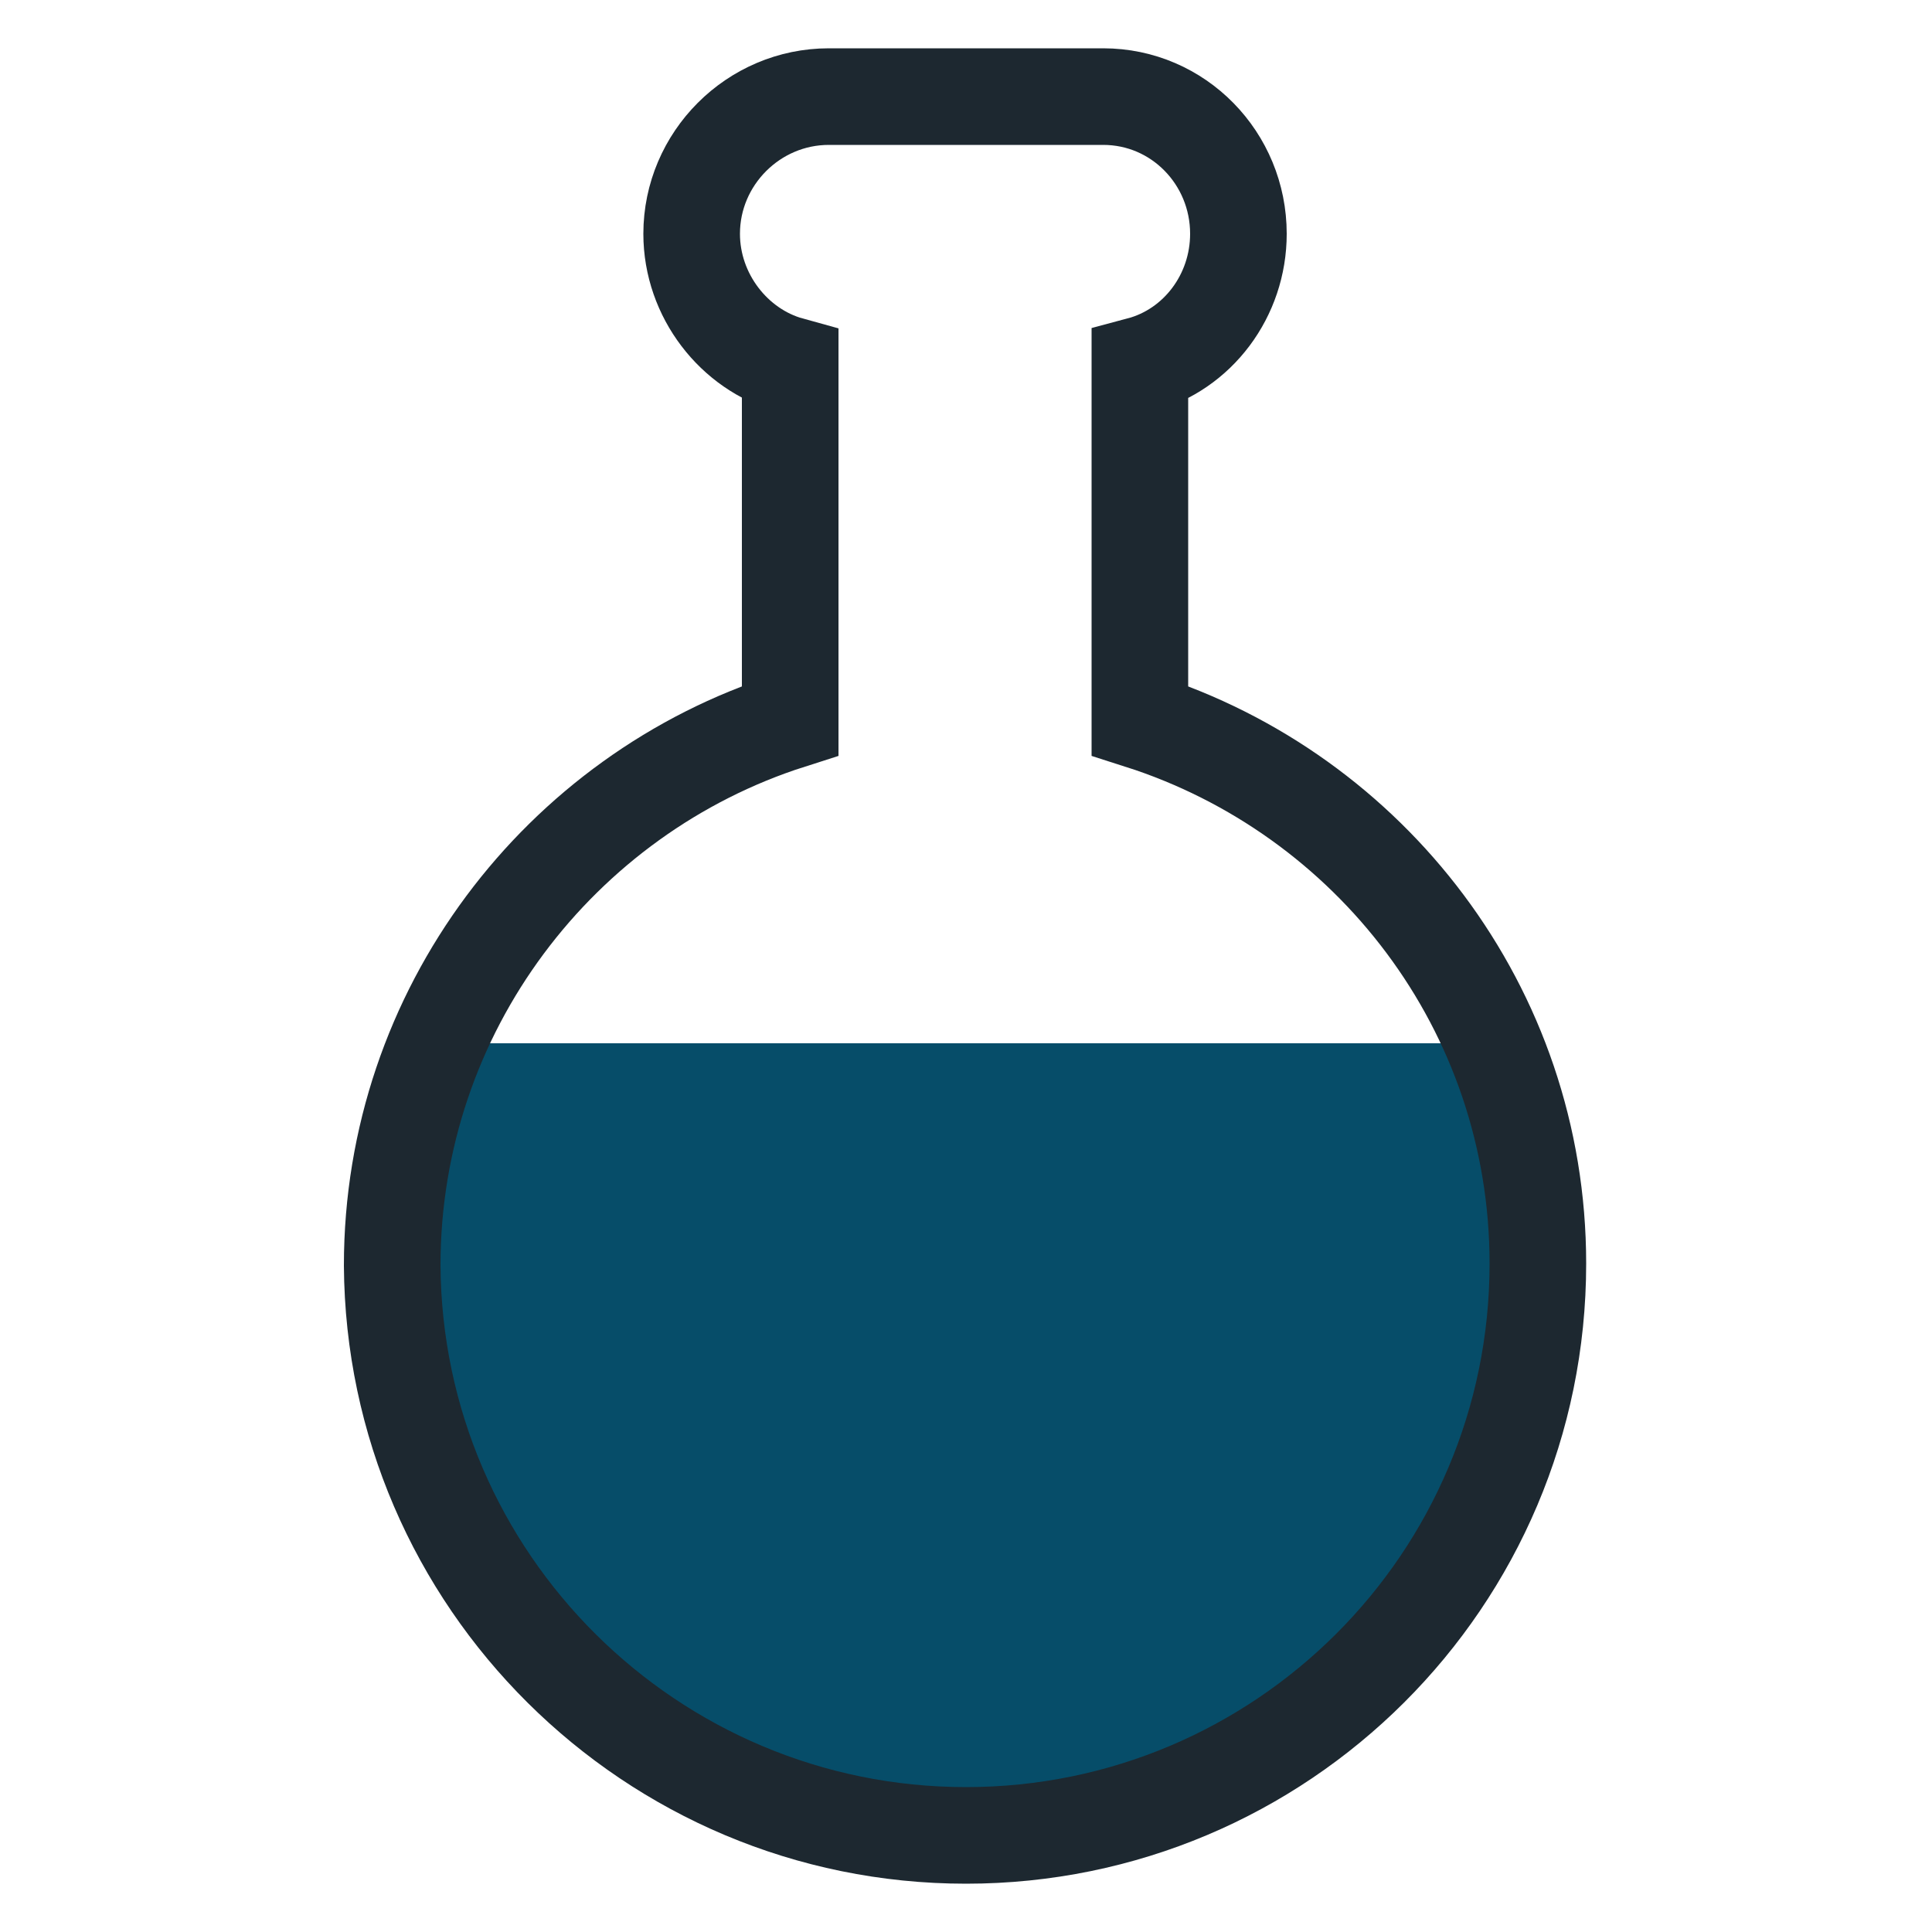
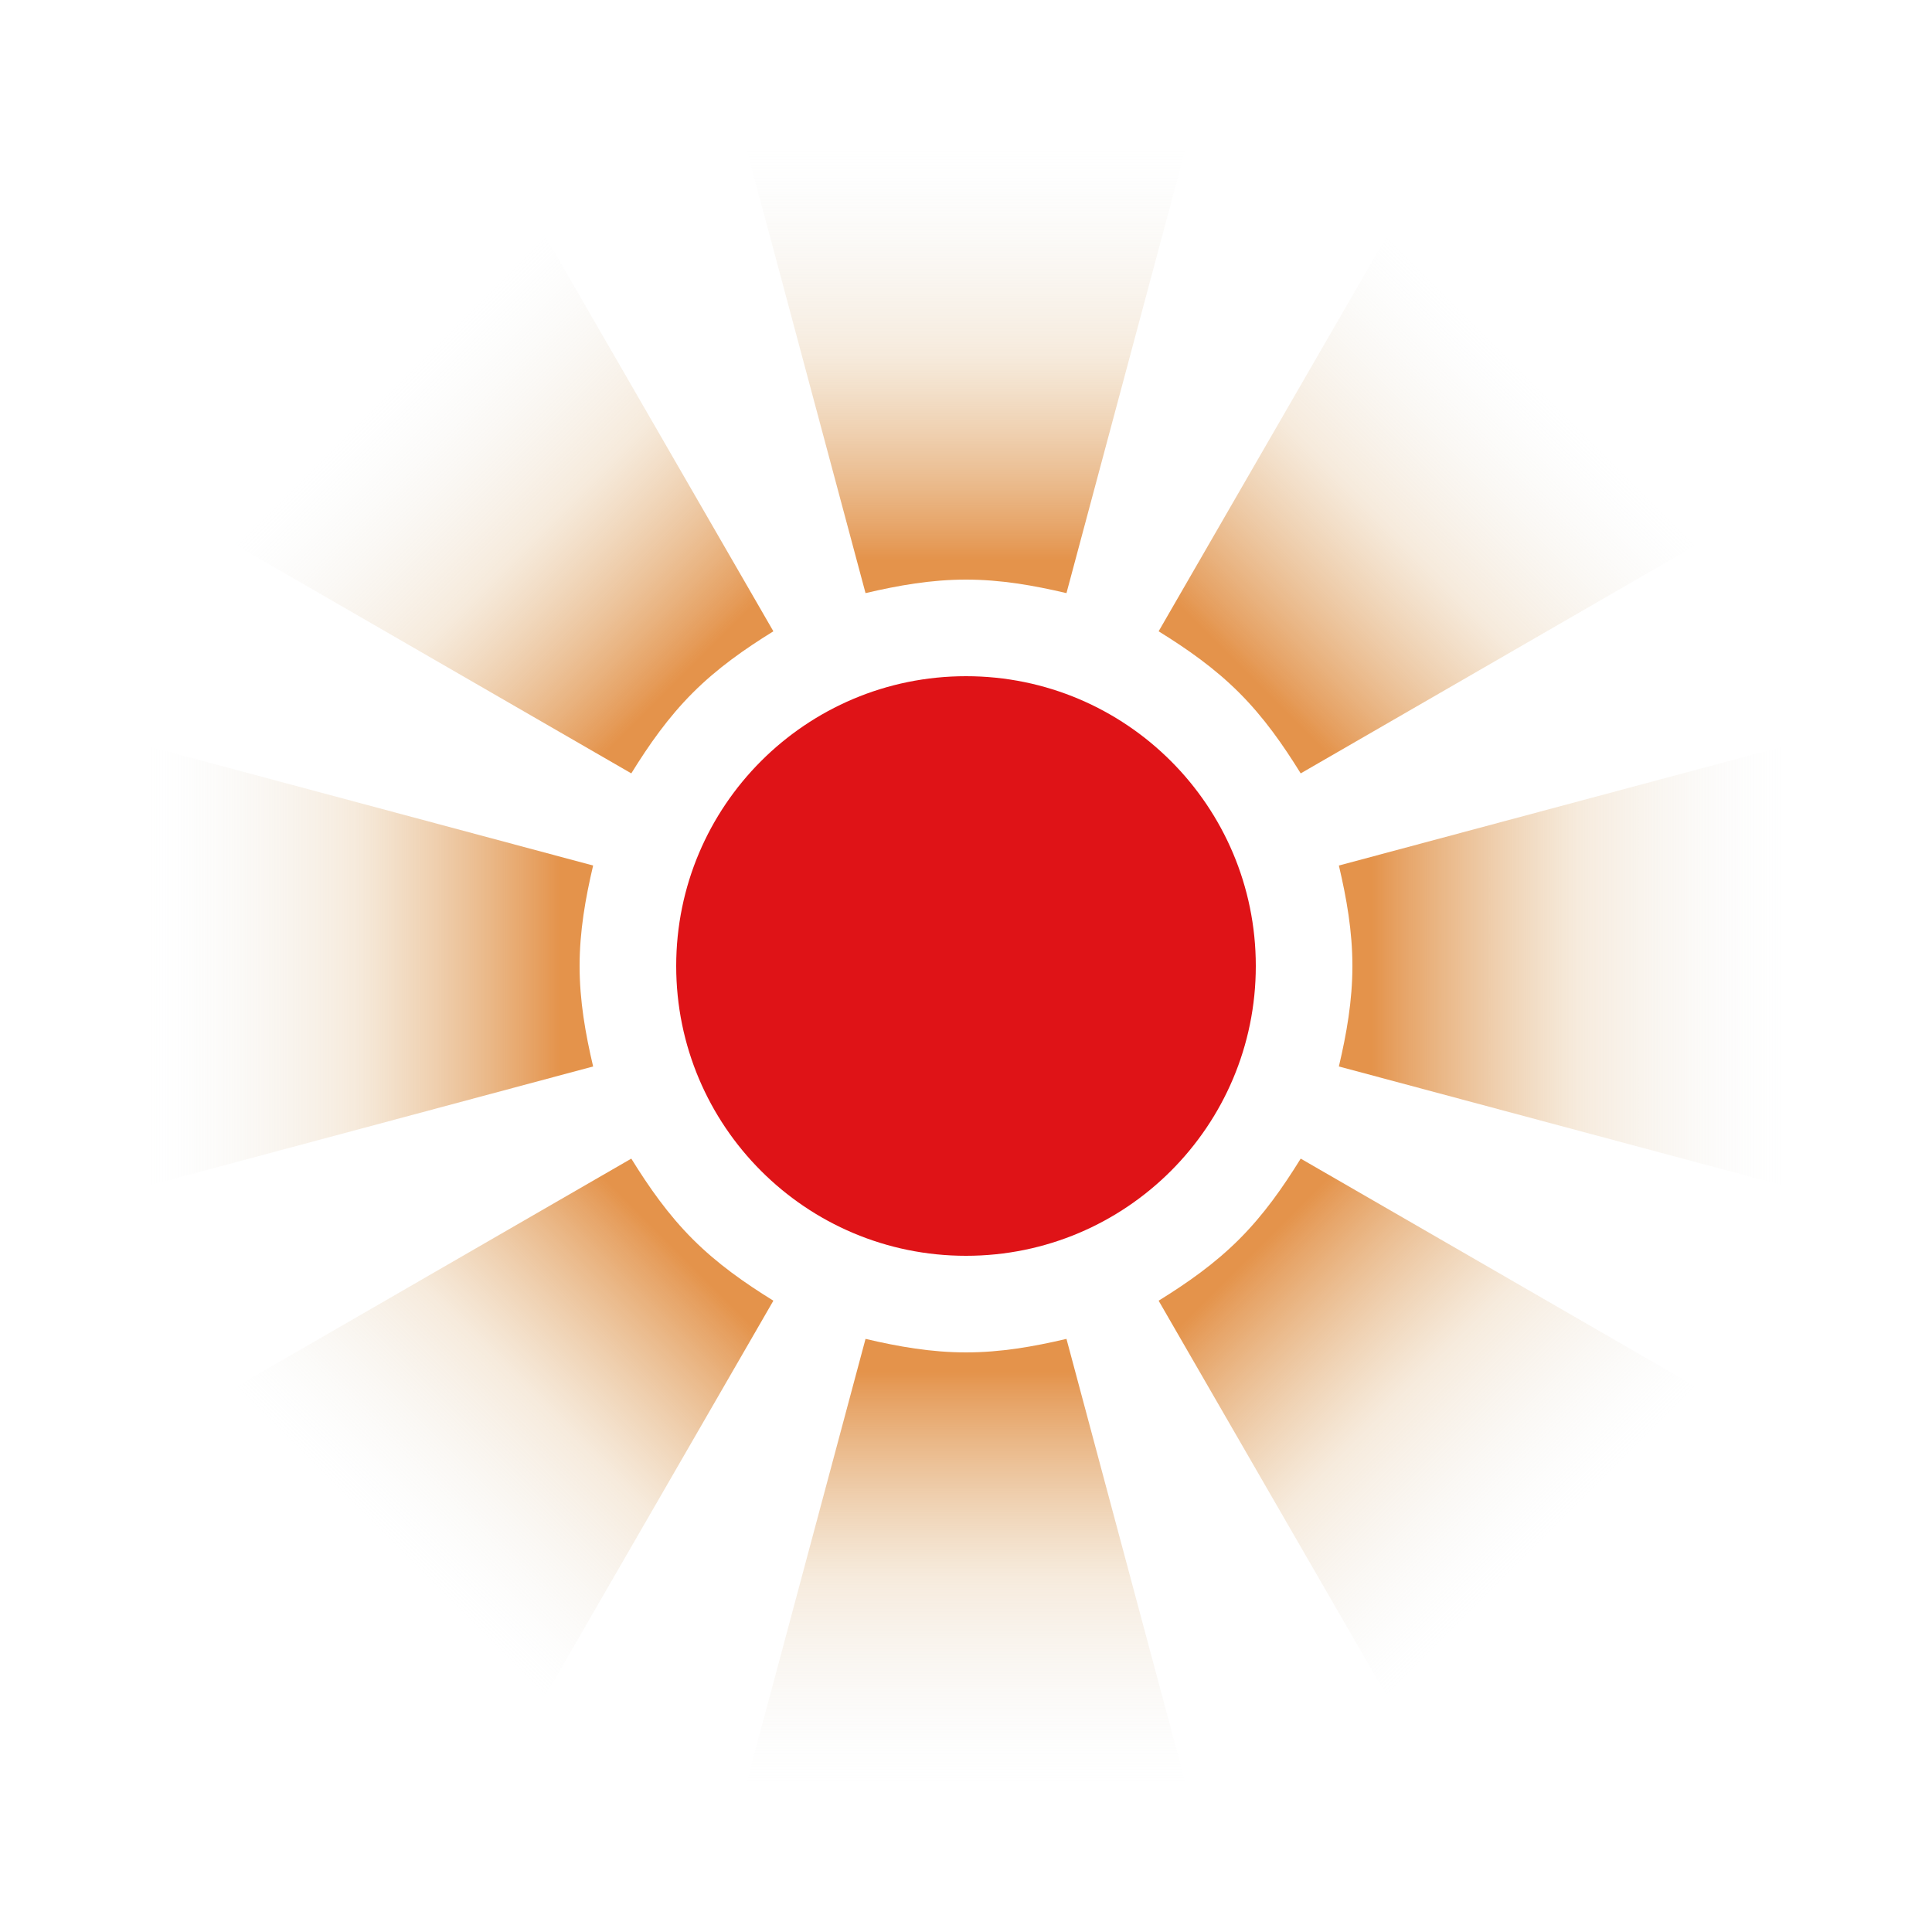
- <svg xmlns="http://www.w3.org/2000/svg" style="margin: auto; display: block;" width="100px" height="100px" viewBox="0 0 100 100" preserveAspectRatio="xMidYMid">
+ <svg xmlns="http://www.w3.org/2000/svg" xmlns:xlink="http://www.w3.org/1999/xlink" style="margin: auto; background: transparent; display: block;" width="164px" height="164px" viewBox="0 0 100 100" preserveAspectRatio="xMidYMid">
  <defs>
-     <clipPath id="ldio-vbxgxg3rf2-cp" clipPathUnits="userSpaceOnUse">
-       <rect x="0" y="54" width="100" height="46" />
-     </clipPath>
-     <pattern id="ldio-vbxgxg3rf2-pattern" patternUnits="userSpaceOnUse" x="0" y="0" width="100" height="100">
-       <rect x="0" y="0" width="100" height="100" fill="#064d69" />
-       <circle cx="44" cy="0" r="4" fill="#7ba6b7">
-         <animateTransform attributeName="transform" type="translate" values="0 139;0 -39" keyTimes="0;1" dur="4s" begin="-1.76s" repeatCount="indefinite" />
-       </circle>
-       <circle cx="97" cy="0" r="3" fill="#7ba6b7">
-         <animateTransform attributeName="transform" type="translate" values="0 115;0 -15" keyTimes="0;1" dur="4s" begin="-2.88s" repeatCount="indefinite" />
-       </circle>
-       <circle cx="83" cy="0" r="2" fill="#7ba6b7">
-         <animateTransform attributeName="transform" type="translate" values="0 149;0 -49" keyTimes="0;1" dur="4s" begin="-2.56s" repeatCount="indefinite" />
-       </circle>
-       <circle cx="43" cy="0" r="2" fill="#7ba6b7">
-         <animateTransform attributeName="transform" type="translate" values="0 104;0 -4" keyTimes="0;1" dur="4s" begin="-1.36s" repeatCount="indefinite" />
-       </circle>
-       <circle cx="5" cy="0" r="3" fill="#7ba6b7">
-         <animateTransform attributeName="transform" type="translate" values="0 138;0 -38" keyTimes="0;1" dur="4s" begin="-2.52s" repeatCount="indefinite" />
-       </circle>
-       <circle cx="25" cy="0" r="3" fill="#7ba6b7">
-         <animateTransform attributeName="transform" type="translate" values="0 125;0 -25" keyTimes="0;1" dur="4s" begin="-0.44s" repeatCount="indefinite" />
-       </circle>
-       <circle cx="49" cy="0" r="4" fill="#7ba6b7">
-         <animateTransform attributeName="transform" type="translate" values="0 123;0 -23" keyTimes="0;1" dur="4s" begin="-2.44s" repeatCount="indefinite" />
-       </circle>
-       <circle cx="57" cy="0" r="2" fill="#7ba6b7">
-         <animateTransform attributeName="transform" type="translate" values="0 152;0 -52" keyTimes="0;1" dur="4s" begin="-0.96s" repeatCount="indefinite" />
-       </circle>
-       <circle cx="36" cy="0" r="3" fill="#7ba6b7">
-         <animateTransform attributeName="transform" type="translate" values="0 146;0 -46" keyTimes="0;1" dur="4s" begin="-1.84s" repeatCount="indefinite" />
-       </circle>
-       <circle cx="54" cy="0" r="3" fill="#7ba6b7">
-         <animateTransform attributeName="transform" type="translate" values="0 149;0 -49" keyTimes="0;1" dur="4s" begin="-3.4s" repeatCount="indefinite" />
-       </circle>
-       <circle cx="16" cy="0" r="4" fill="#7ba6b7">
-         <animateTransform attributeName="transform" type="translate" values="0 121;0 -21" keyTimes="0;1" dur="4s" begin="-3.08s" repeatCount="indefinite" />
-       </circle>
-       <circle cx="92" cy="0" r="3" fill="#7ba6b7">
-         <animateTransform attributeName="transform" type="translate" values="0 108;0 -8" keyTimes="0;1" dur="4s" begin="-0.36s" repeatCount="indefinite" />
-       </circle>
-       <circle cx="44" cy="0" r="3" fill="#7ba6b7">
-         <animateTransform attributeName="transform" type="translate" values="0 141;0 -41" keyTimes="0;1" dur="4s" begin="-1.92s" repeatCount="indefinite" />
-       </circle>
-       <circle cx="94" cy="0" r="5" fill="#7ba6b7">
-         <animateTransform attributeName="transform" type="translate" values="0 144;0 -44" keyTimes="0;1" dur="4s" begin="-3.88s" repeatCount="indefinite" />
-       </circle>
-       <circle cx="66" cy="0" r="5" fill="#7ba6b7">
-         <animateTransform attributeName="transform" type="translate" values="0 107;0 -7" keyTimes="0;1" dur="4s" begin="-3.52s" repeatCount="indefinite" />
-       </circle>
-       <circle cx="98" cy="0" r="4" fill="#7ba6b7">
-         <animateTransform attributeName="transform" type="translate" values="0 132;0 -32" keyTimes="0;1" dur="4s" begin="-2.84s" repeatCount="indefinite" />
-       </circle>
-       <circle cx="47" cy="0" r="3" fill="#7ba6b7">
-         <animateTransform attributeName="transform" type="translate" values="0 136;0 -36" keyTimes="0;1" dur="4s" begin="-0.4s" repeatCount="indefinite" />
-       </circle>
-       <circle cx="48" cy="0" r="4" fill="#7ba6b7">
-         <animateTransform attributeName="transform" type="translate" values="0 105;0 -5" keyTimes="0;1" dur="4s" begin="-1.16s" repeatCount="indefinite" />
-       </circle>
-       <circle cx="10" cy="0" r="4" fill="#7ba6b7">
-         <animateTransform attributeName="transform" type="translate" values="0 123;0 -23" keyTimes="0;1" dur="4s" begin="-0.36s" repeatCount="indefinite" />
-       </circle>
-       <circle cx="41" cy="0" r="3" fill="#7ba6b7">
-         <animateTransform attributeName="transform" type="translate" values="0 126;0 -26" keyTimes="0;1" dur="4s" begin="-1.96s" repeatCount="indefinite" />
-       </circle>
-       <circle cx="93" cy="0" r="5" fill="#7ba6b7">
-         <animateTransform attributeName="transform" type="translate" values="0 154;0 -54" keyTimes="0;1" dur="4s" begin="-1.04s" repeatCount="indefinite" />
-       </circle>
-       <circle cx="79" cy="0" r="3" fill="#7ba6b7">
-         <animateTransform attributeName="transform" type="translate" values="0 140;0 -40" keyTimes="0;1" dur="4s" begin="-1.84s" repeatCount="indefinite" />
-       </circle>
-       <circle cx="20" cy="0" r="4" fill="#7ba6b7">
-         <animateTransform attributeName="transform" type="translate" values="0 146;0 -46" keyTimes="0;1" dur="4s" begin="-0.16s" repeatCount="indefinite" />
-       </circle>
-       <circle cx="23" cy="0" r="3" fill="#7ba6b7">
-         <animateTransform attributeName="transform" type="translate" values="0 124;0 -24" keyTimes="0;1" dur="4s" begin="-0.36s" repeatCount="indefinite" />
-       </circle>
-       <circle cx="46" cy="0" r="4" fill="#7ba6b7">
-         <animateTransform attributeName="transform" type="translate" values="0 133;0 -33" keyTimes="0;1" dur="4s" begin="-1.12s" repeatCount="indefinite" />
-       </circle>
-       <circle cx="99" cy="0" r="4" fill="#7ba6b7">
-         <animateTransform attributeName="transform" type="translate" values="0 106;0 -6" keyTimes="0;1" dur="4s" begin="-3.04s" repeatCount="indefinite" />
-       </circle>
-       <circle cx="20" cy="0" r="3" fill="#7ba6b7">
-         <animateTransform attributeName="transform" type="translate" values="0 151;0 -51" keyTimes="0;1" dur="4s" begin="-0.84s" repeatCount="indefinite" />
-       </circle>
-       <circle cx="93" cy="0" r="3" fill="#7ba6b7">
-         <animateTransform attributeName="transform" type="translate" values="0 124;0 -24" keyTimes="0;1" dur="4s" begin="-2.2s" repeatCount="indefinite" />
-       </circle>
-       <circle cx="60" cy="0" r="3" fill="#7ba6b7">
-         <animateTransform attributeName="transform" type="translate" values="0 105;0 -5" keyTimes="0;1" dur="4s" begin="-1.52s" repeatCount="indefinite" />
-       </circle>
-       <circle cx="12" cy="0" r="5" fill="#7ba6b7">
-         <animateTransform attributeName="transform" type="translate" values="0 117;0 -17" keyTimes="0;1" dur="4s" begin="-1.68s" repeatCount="indefinite" />
-       </circle>
-       <circle cx="49" cy="0" r="2" fill="#7ba6b7">
-         <animateTransform attributeName="transform" type="translate" values="0 126;0 -26" keyTimes="0;1" dur="4s" begin="-0.04s" repeatCount="indefinite" />
-       </circle>
-       <circle cx="98" cy="0" r="3" fill="#7ba6b7">
-         <animateTransform attributeName="transform" type="translate" values="0 148;0 -48" keyTimes="0;1" dur="4s" begin="-3.52s" repeatCount="indefinite" />
-       </circle>
-       <circle cx="11" cy="0" r="3" fill="#7ba6b7">
-         <animateTransform attributeName="transform" type="translate" values="0 108;0 -8" keyTimes="0;1" dur="4s" begin="-1.68s" repeatCount="indefinite" />
-       </circle>
-       <circle cx="62" cy="0" r="3" fill="#7ba6b7">
-         <animateTransform attributeName="transform" type="translate" values="0 116;0 -16" keyTimes="0;1" dur="4s" begin="-2.04s" repeatCount="indefinite" />
-       </circle>
-     </pattern>
+     <linearGradient id="ldio-ovs38qbi7u-gradient" gradientUnits="userSpaceOnUse" x1="50" y1="29" x2="50" y2="7.75">
+       <stop offset="0" style="stop-color:#e4934b" />
+       <stop offset="0.5" style="stop-opacity:0.3;stop-color:#e2bb8b" />
+       <stop offset="1" style="stop-opacity:0;stop-color:#e1e7e7" />
+     </linearGradient>
+     <path id="ldio-ovs38qbi7u-path" fill="url(#ldio-ovs38qbi7u-gradient)" d="M55.2 30.7l9.7-36.2H35.1l9.7 36.2c1.7-0.4 3.4-0.7 5.2-0.7S53.5 30.3 55.2 30.7z" />
  </defs>
-   <path fill="url(#ldio-vbxgxg3rf2-pattern)" clip-path="url(#ldio-vbxgxg3rf2-cp)" d="M59,37.3V18.9c3-0.8,5.1-3.6,5.1-6.8C64.1,8.2,61,5,57.1,5H42.9c-3.9,0-7.1,3.2-7.1,7.1c0,3.2,2.2,6,5.1,6.8v18.4c-11.9,3.8-20.6,15-20.6,28.2C20.4,81.8,33.7,95,50,95s29.6-13.2,29.6-29.6C79.6,52.2,70.9,41.1,59,37.3z" />
-   <path fill="none" stroke="#1d2830" stroke-width="5" d="M59,37.3V18.9c3-0.8,5.1-3.6,5.1-6.8C64.1,8.2,61,5,57.1,5H42.9c-3.9,0-7.1,3.2-7.1,7.1c0,3.2,2.2,6,5.1,6.8v18.4c-11.9,3.8-20.6,15-20.6,28.2C20.4,81.8,33.7,95,50,95s29.6-13.2,29.6-29.6C79.6,52.2,70.9,41.1,59,37.3z" />
+   <g transform="translate(50 50)">
+     <g>
+       <animateTransform attributeName="transform" type="rotate" values="0;360" keyTimes="0;1" repeatCount="indefinite" dur="4.167s">
+             </animateTransform>
+       <use xlink:href="#ldio-ovs38qbi7u-path" transform="rotate(0) translate(-50 -50)" />
+       <use xlink:href="#ldio-ovs38qbi7u-path" transform="rotate(45) translate(-50 -50)" />
+       <use xlink:href="#ldio-ovs38qbi7u-path" transform="rotate(90) translate(-50 -50)" />
+       <use xlink:href="#ldio-ovs38qbi7u-path" transform="rotate(135) translate(-50 -50)" />
+       <use xlink:href="#ldio-ovs38qbi7u-path" transform="rotate(180) translate(-50 -50)" />
+       <use xlink:href="#ldio-ovs38qbi7u-path" transform="rotate(225) translate(-50 -50)" />
+       <use xlink:href="#ldio-ovs38qbi7u-path" transform="rotate(270) translate(-50 -50)" />
+       <use xlink:href="#ldio-ovs38qbi7u-path" transform="rotate(315) translate(-50 -50)" />
+     </g>
+   </g>
+   <circle fill="#df1317" cx="50" cy="50" r="15" />
</svg>
